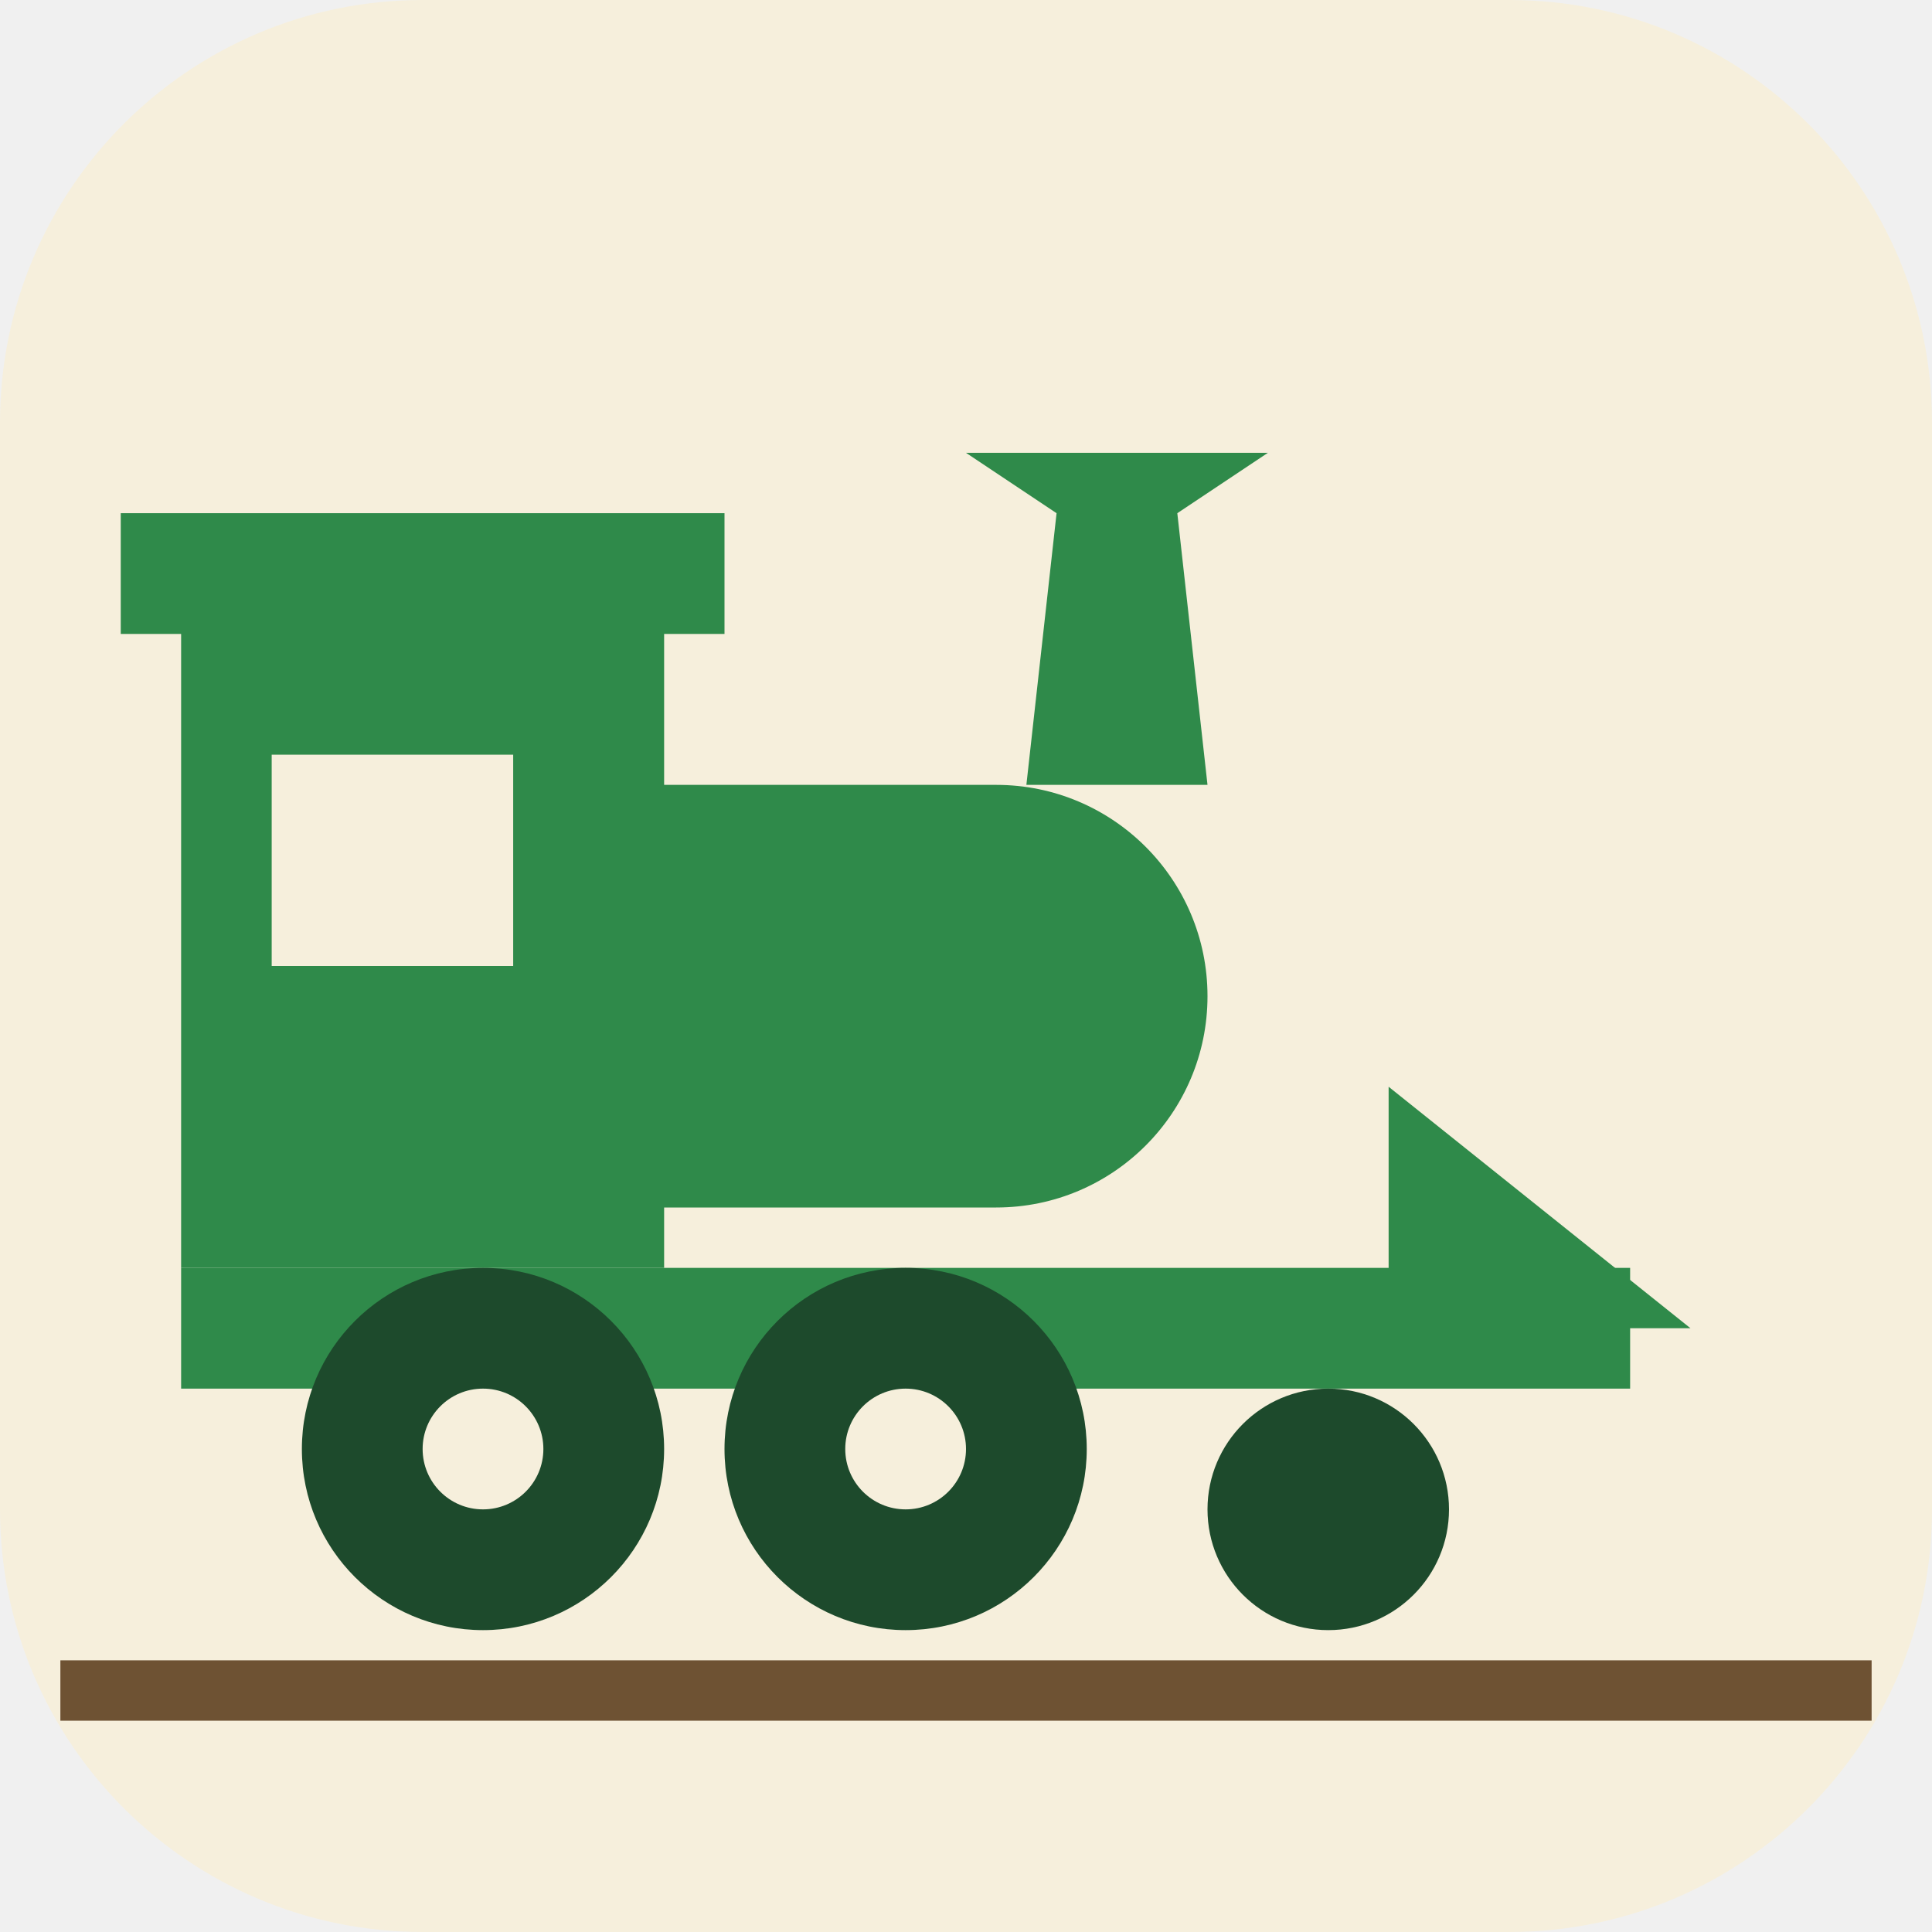
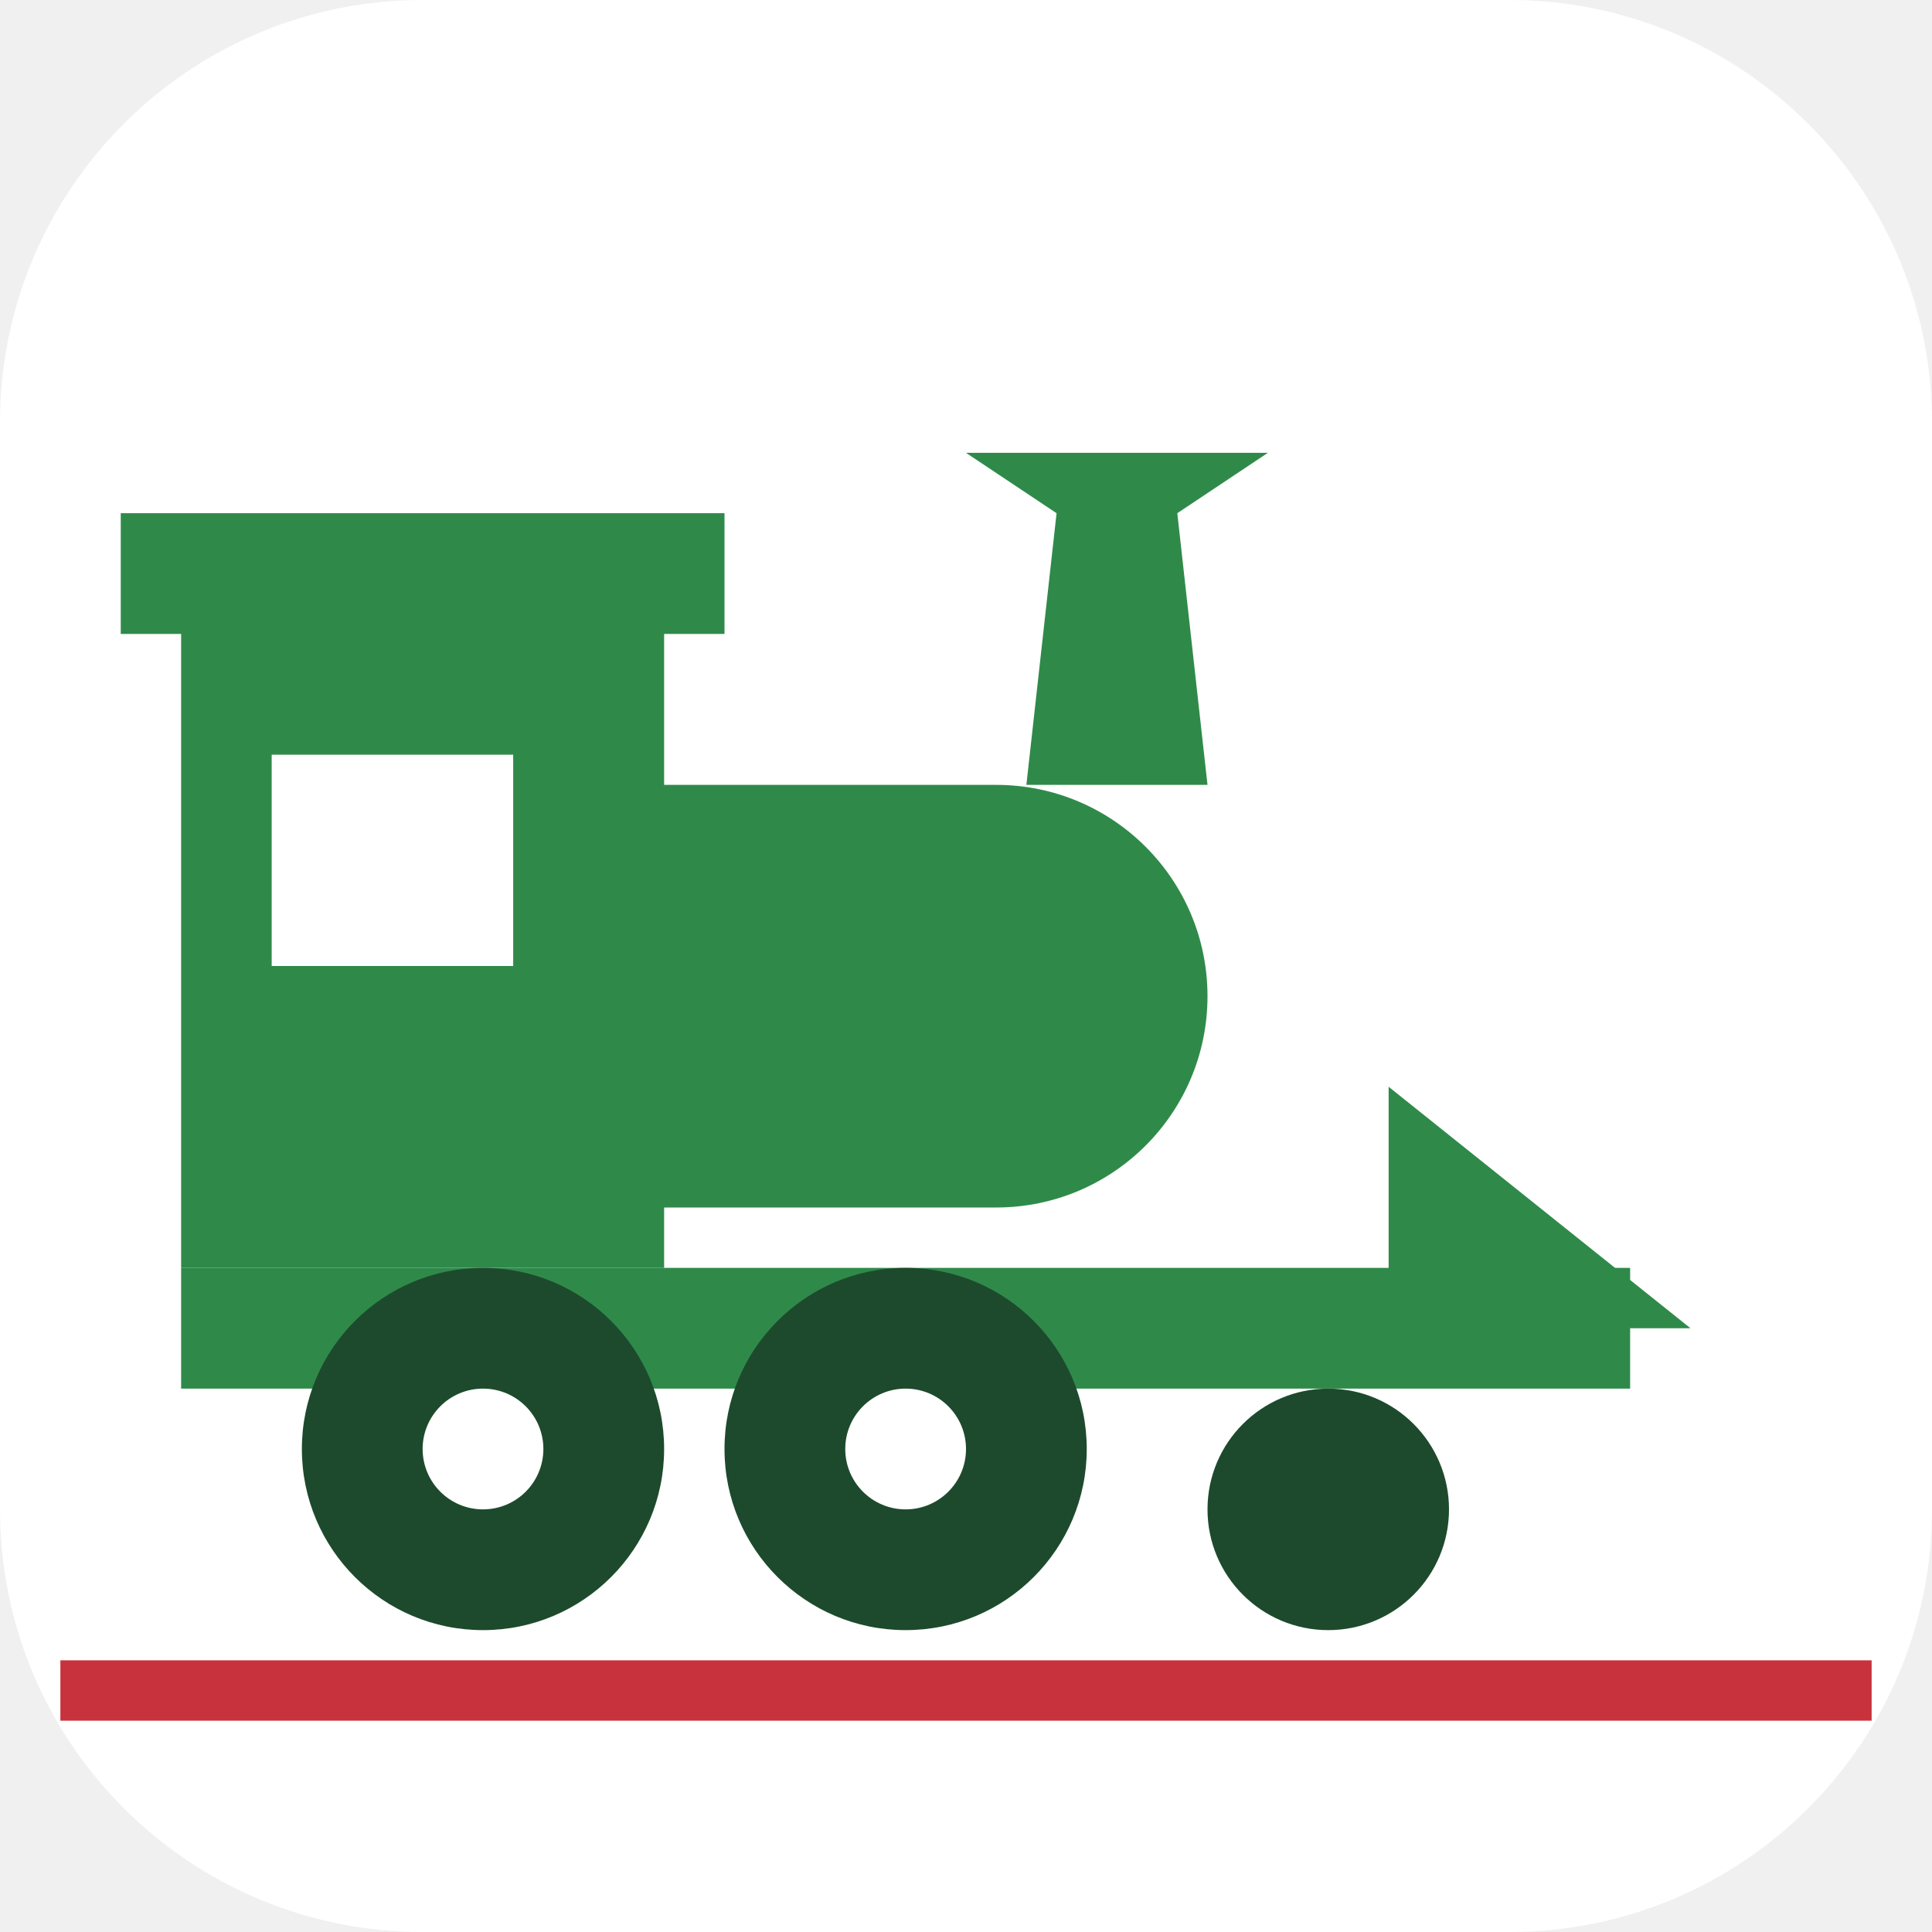
<svg xmlns="http://www.w3.org/2000/svg" viewBox="0 0 64 64">
-   <rect width="64" height="64" rx="14" fill="#f6efdc" />
+   <rect width="64" height="64" rx="14" fill="#ffffff" />
  <g fill="#2f8a4a">
    <rect x="10" y="26" width="30" height="14" rx="7" />
    <rect x="6" y="20" width="16" height="22" />
    <rect x="4" y="17" width="20" height="4" />
    <polygon points="34,26 35,17 32,15 42,15 39,17 40,26" />
    <polygon points="46,44 56,44 46,36" />
    <rect x="6" y="42" width="48" height="4" />
  </g>
-   <rect x="9" y="25" width="8" height="7" fill="#f6efdc" />
+   <rect x="9" y="25" width="8" height="7" fill="#ffffff" />
  <g fill="#1d4a2c">
    <circle cx="16" cy="48" r="6" />
    <circle cx="30" cy="48" r="6" />
    <circle cx="44" cy="50" r="4" />
  </g>
-   <g fill="#f6efdc">
+   <g fill="#ffffff">
    <circle cx="16" cy="48" r="2" />
    <circle cx="30" cy="48" r="2" />
  </g>
-   <rect x="2" y="55" width="60" height="2" fill="#6e5233" />
+   <rect x="2" y="55" width="60" height="2" fill="#c8323c" />
</svg>
